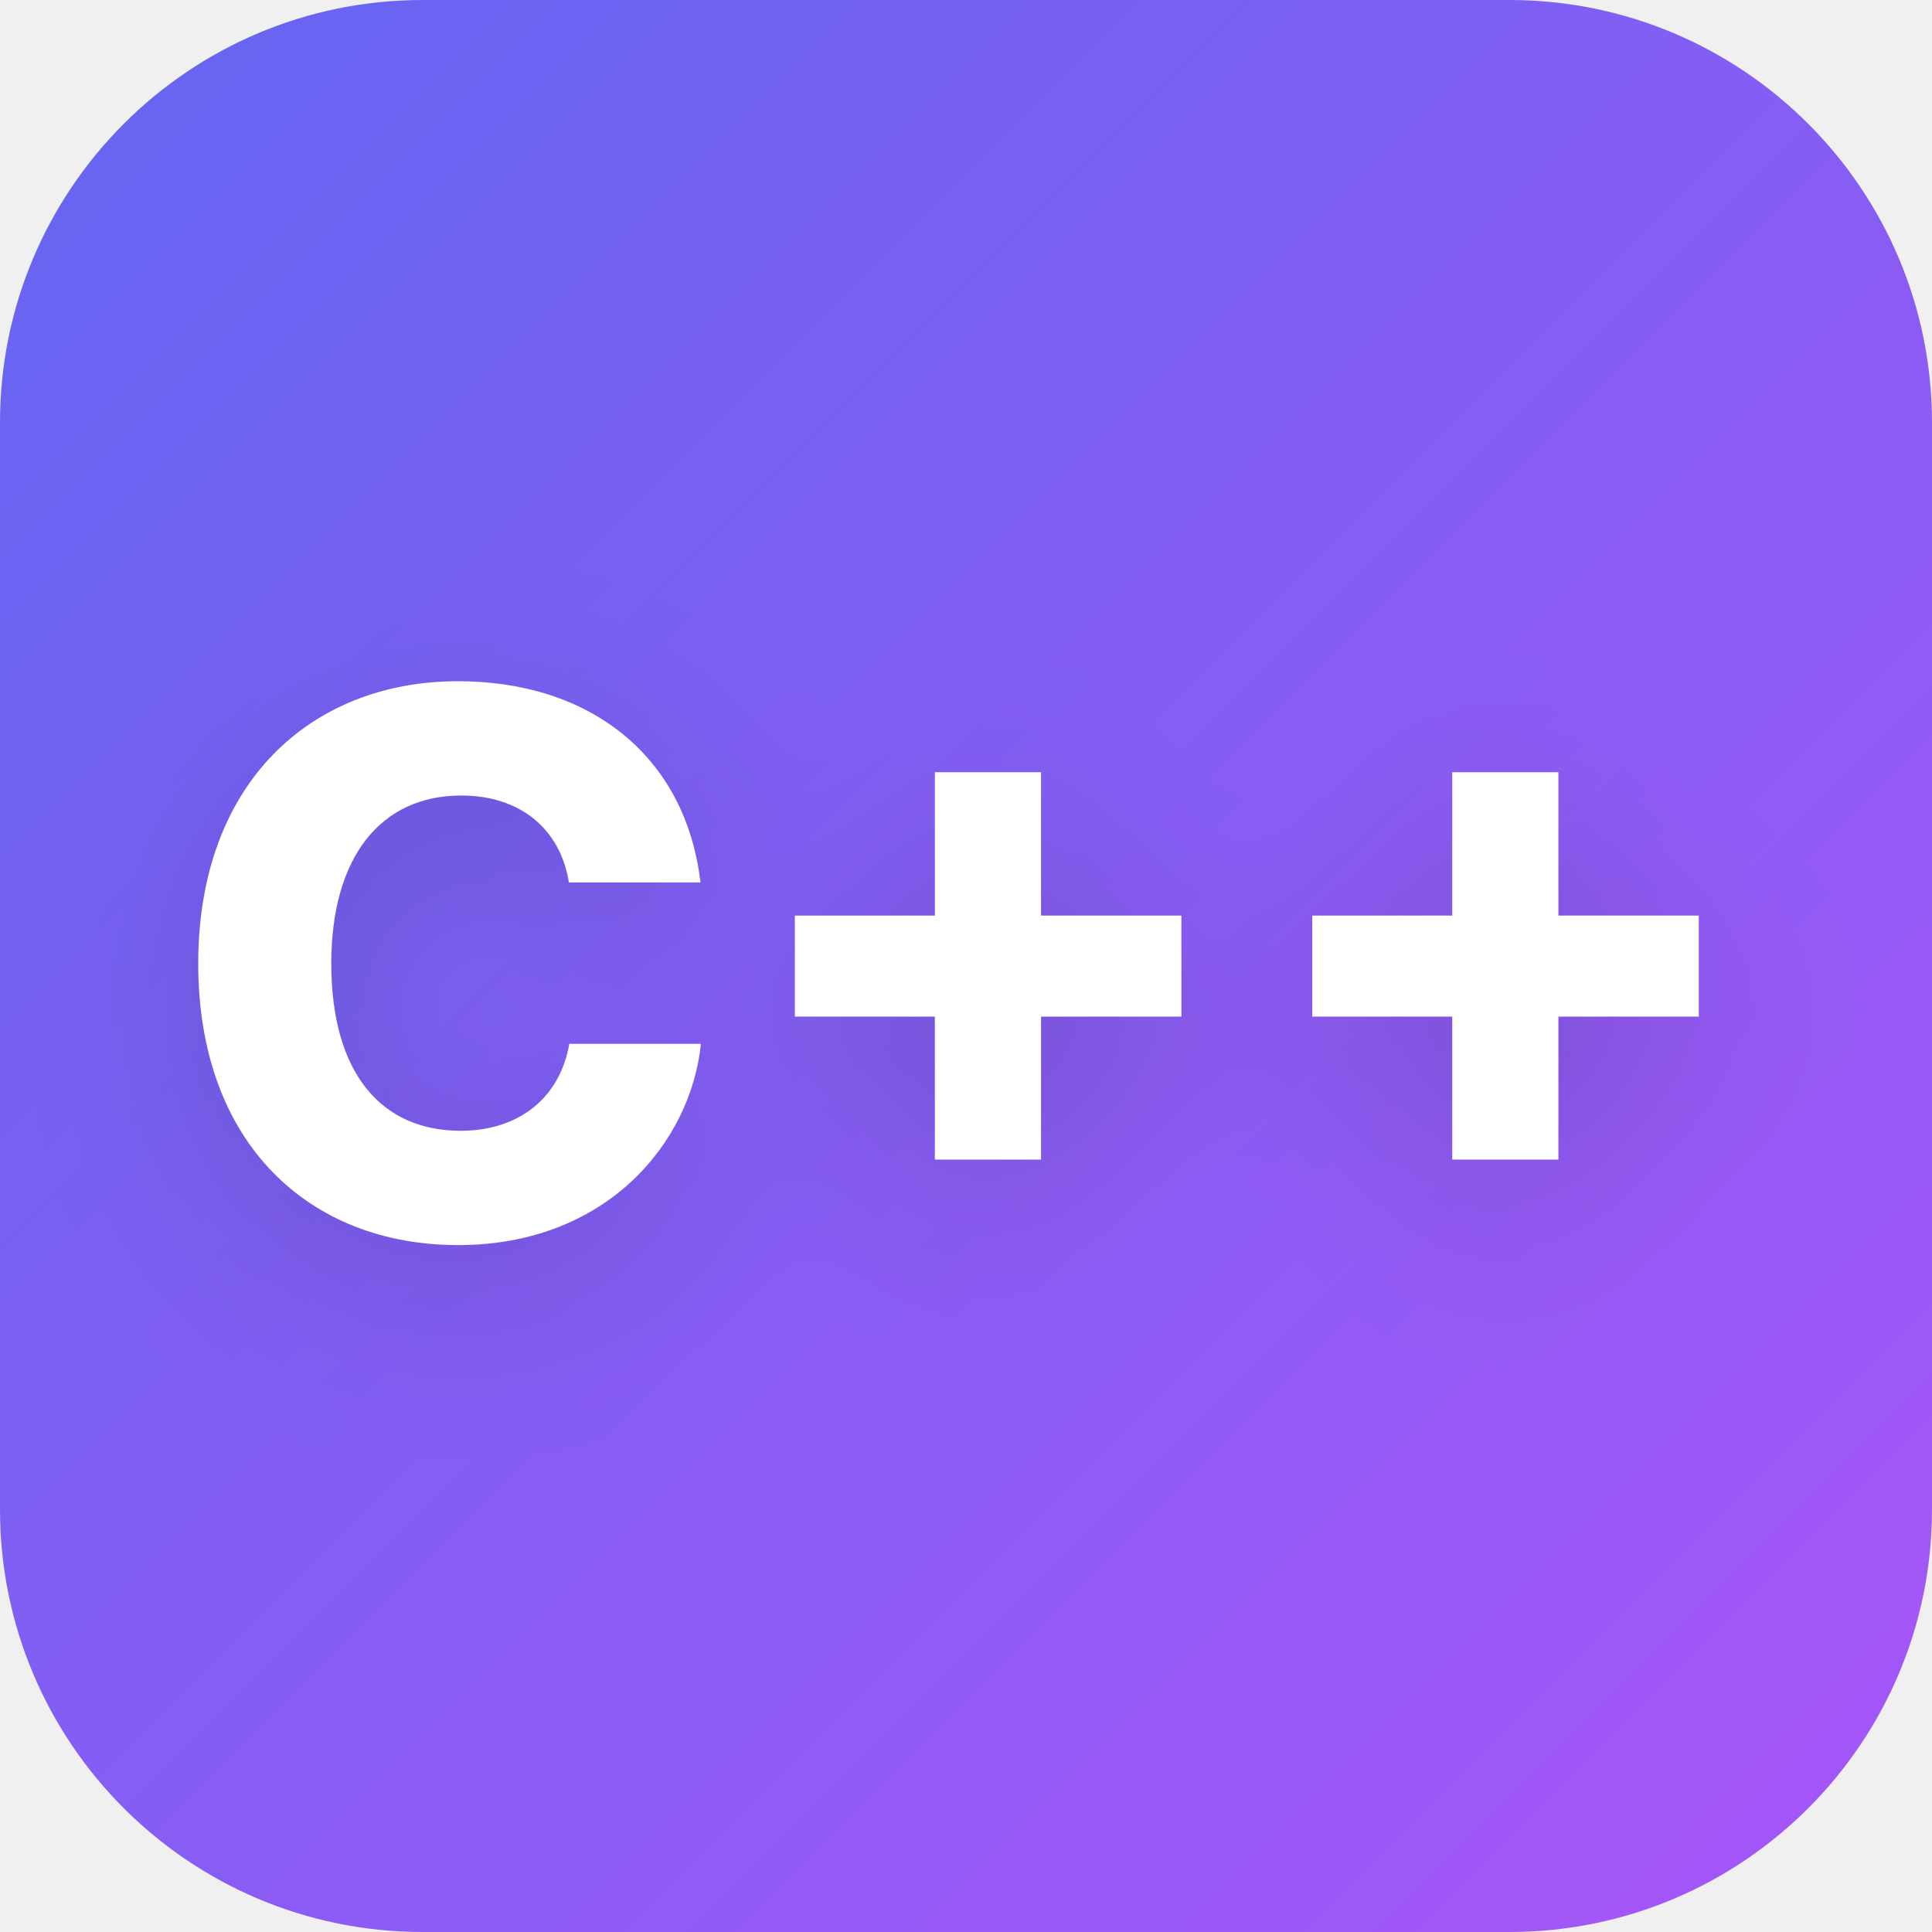
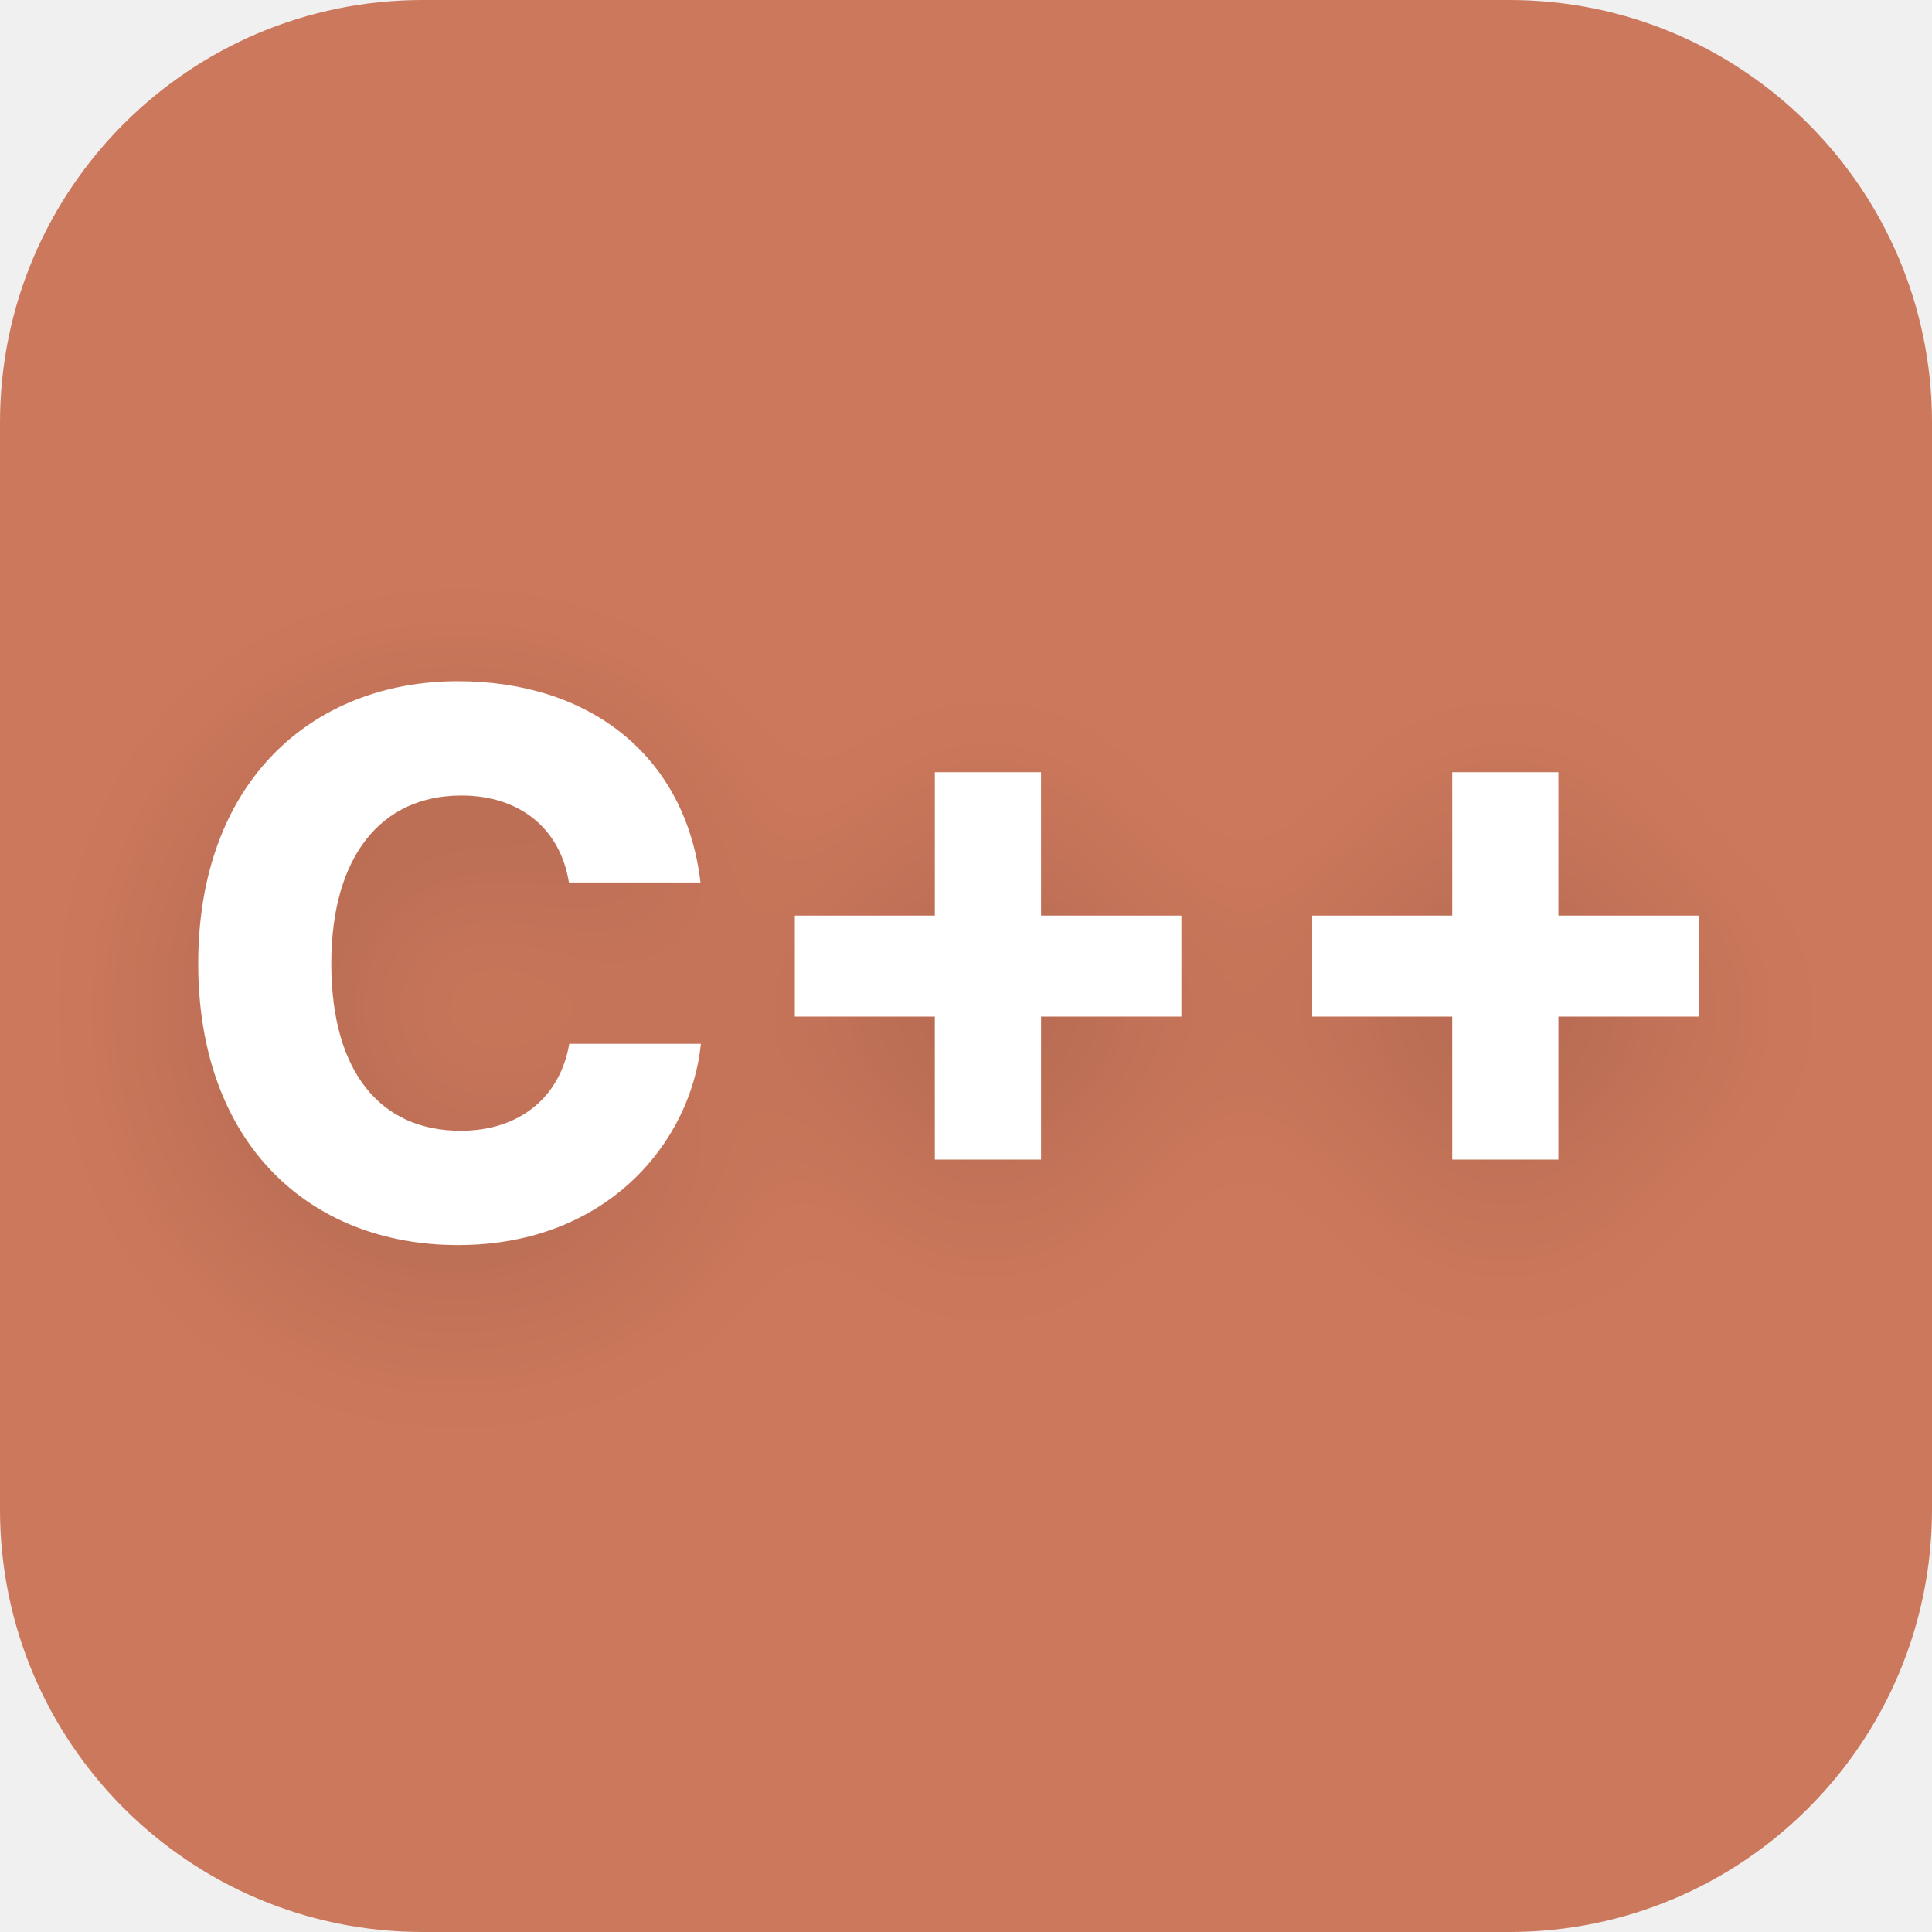
<svg xmlns="http://www.w3.org/2000/svg" viewBox="0 0 512 512" width="512" height="512">
-   <defs>
-     <linearGradient id="icon-grad" x1="0%" y1="0%" x2="100%" y2="100%">
-       <stop offset="0%" stop-color="#6366f1" />
-       <stop offset="100%" stop-color="#a855f7" />
-     </linearGradient>
-   </defs>
-   <rect width="512" height="512" rx="112" fill="url(#icon-grad)" />
+   <rect width="512" height="512" rx="112" fill="#cc785c" />
  <text x="256" y="328" font-size="200" font-weight="800" font-family="'Inter', 'Noto Sans SC', system-ui, sans-serif" text-anchor="middle" fill="#ffffff" filter="drop-shadow(0 12px 24px rgba(0,0,0,0.15))">C++</text>
</svg>
